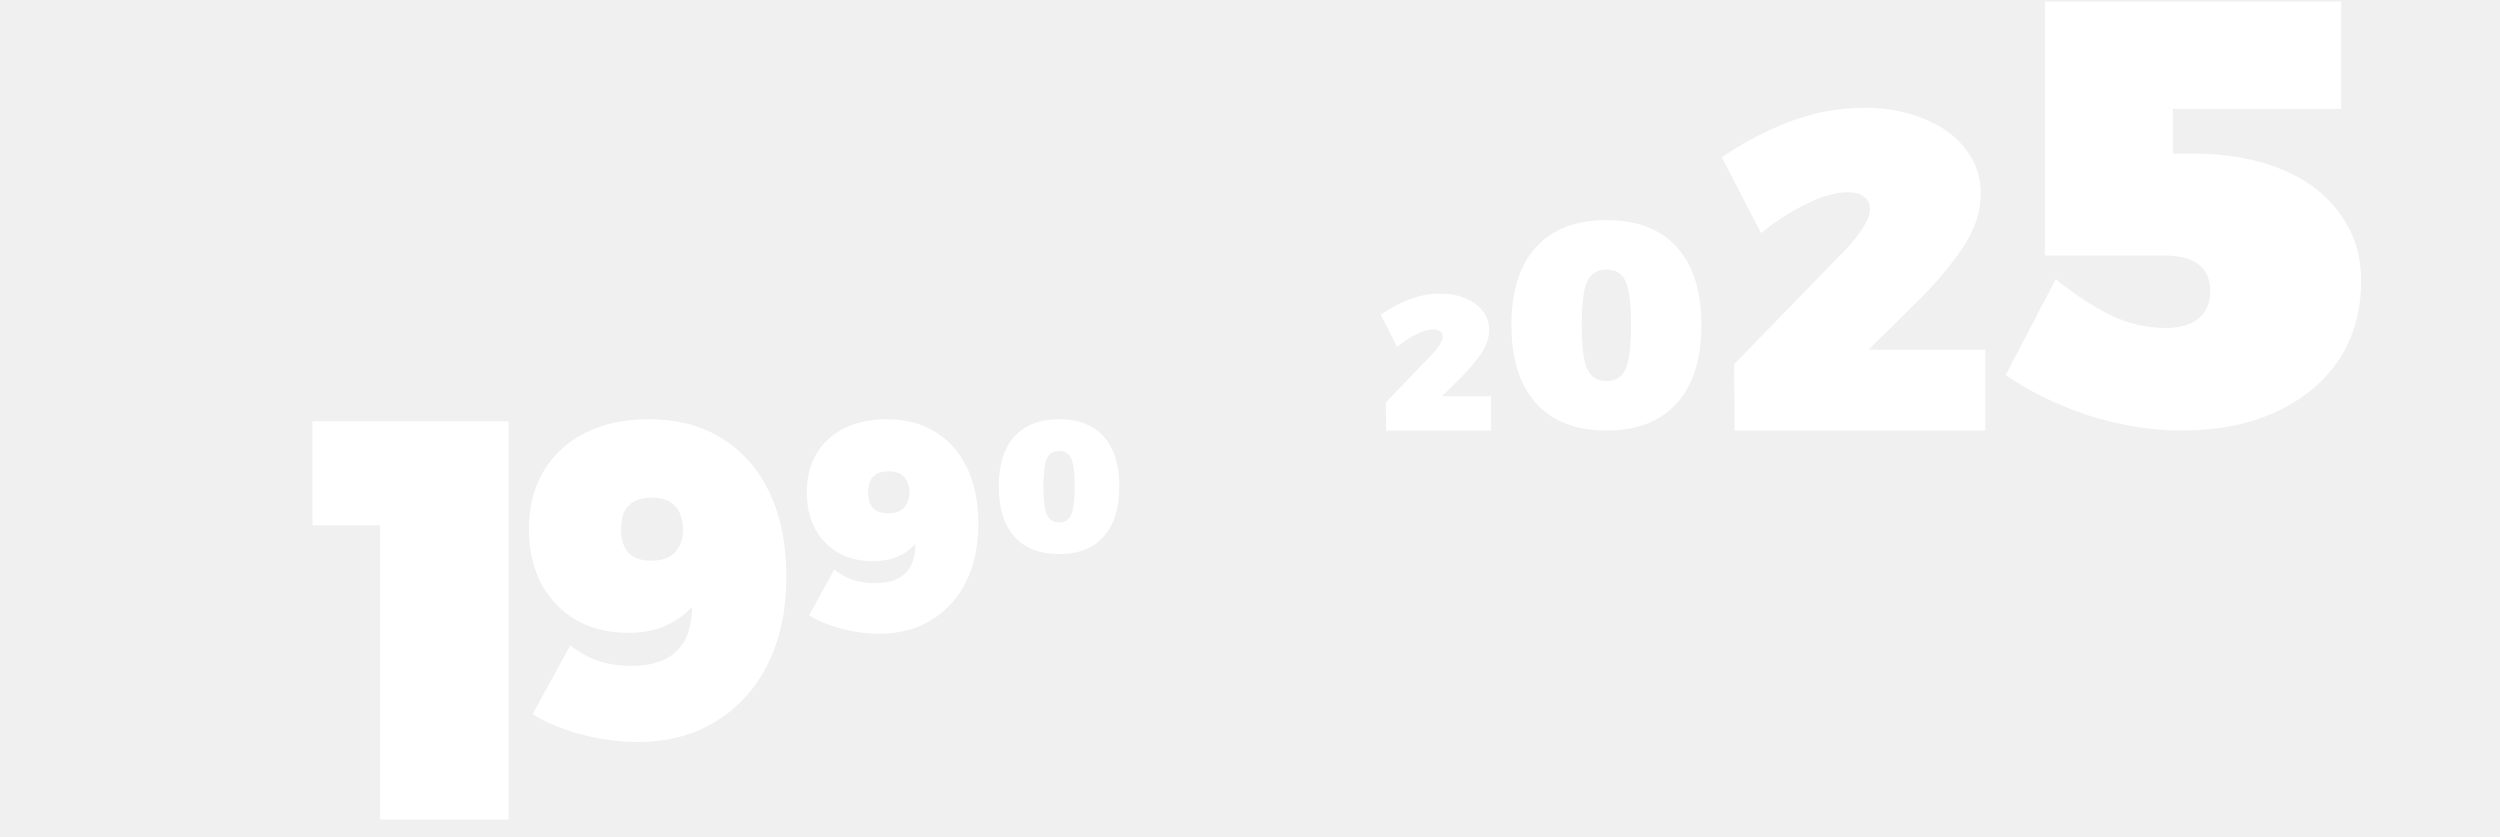
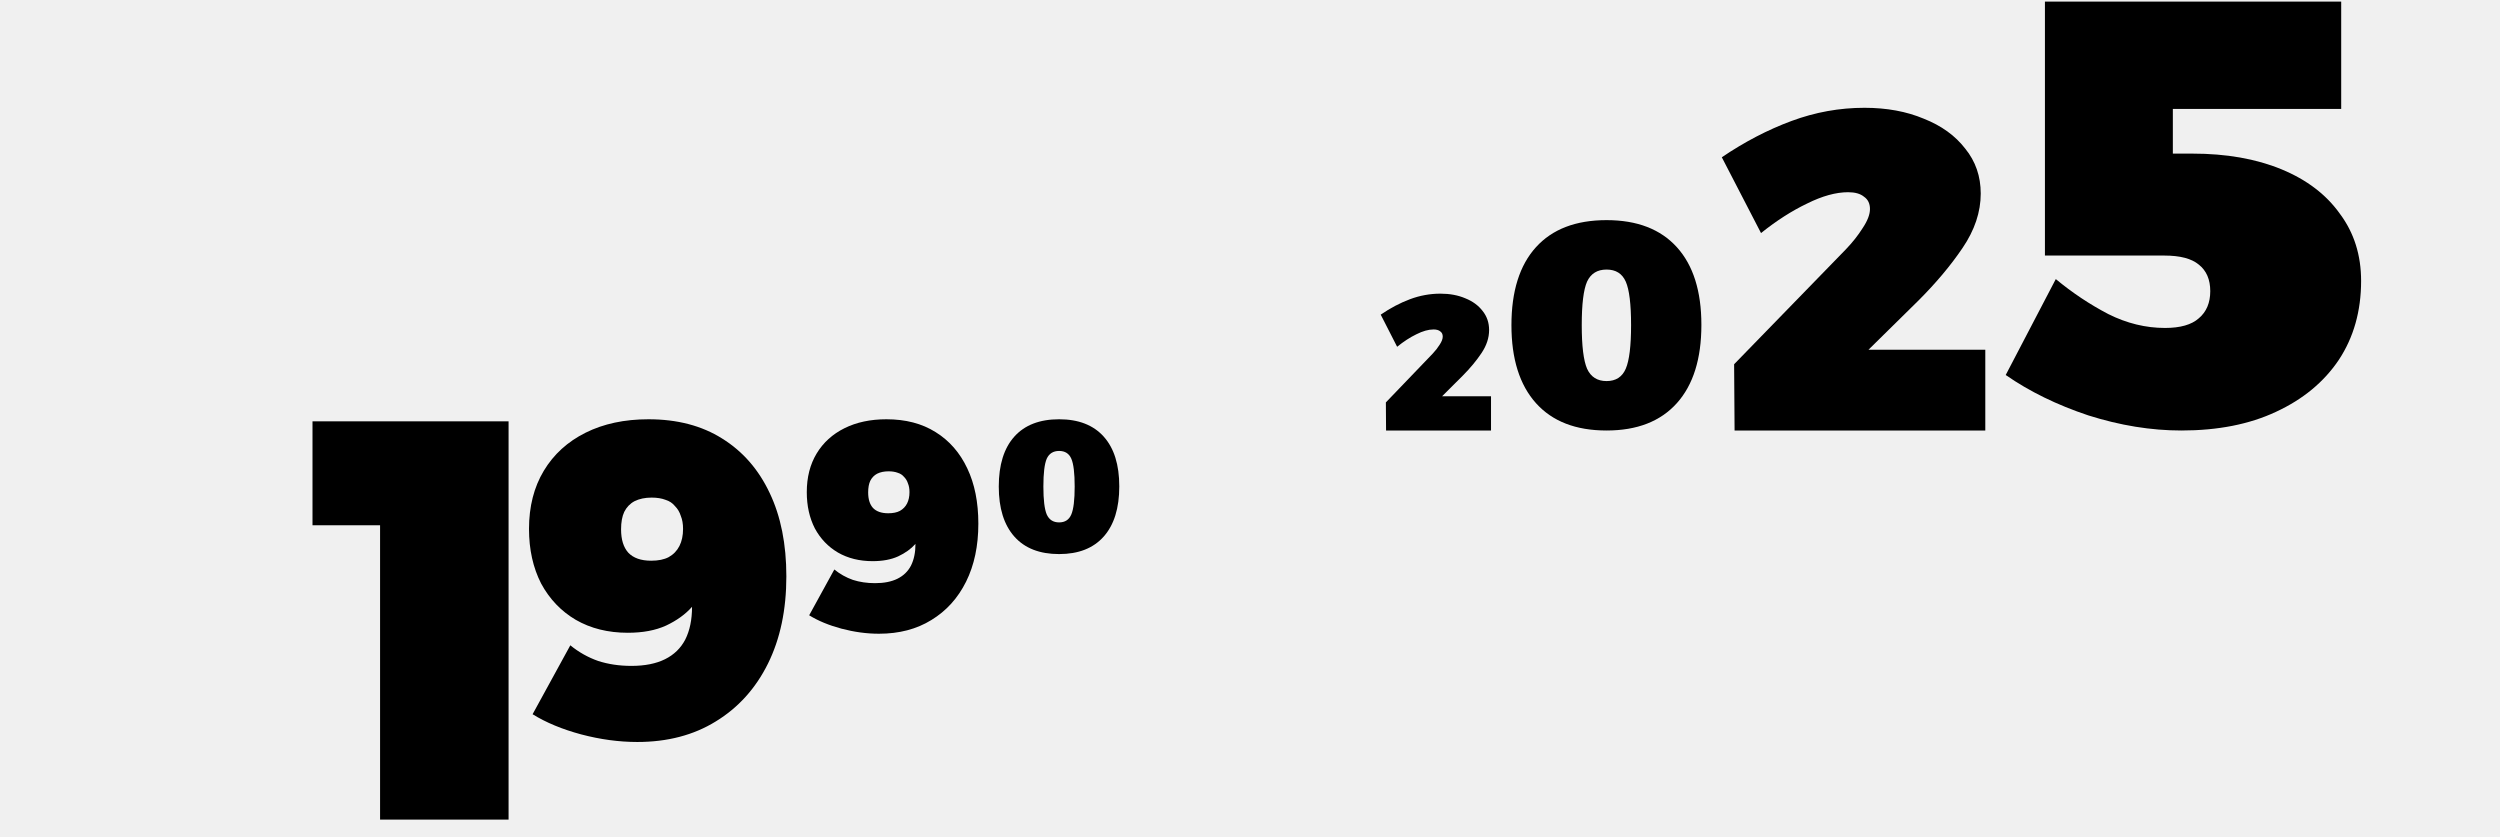
<svg xmlns="http://www.w3.org/2000/svg" width="1440" height="482" viewBox="0 0 1440 482" fill="none">
-   <path d="M480.573 328.022C483.792 330.649 487.357 332.648 491.266 334.019C495.175 335.275 499.429 335.903 504.028 335.903C509.202 335.903 513.514 335.047 516.963 333.333C520.413 331.62 523 329.107 524.724 325.795C526.449 322.368 527.311 318.199 527.311 313.288C524.782 316.143 521.448 318.542 517.308 320.483C513.284 322.311 508.398 323.225 502.649 323.225C495.06 323.225 488.391 321.569 482.642 318.256C477.009 314.944 472.582 310.318 469.363 304.378C466.258 298.325 464.706 291.357 464.706 283.476C464.706 274.909 466.603 267.485 470.397 261.203C474.192 254.921 479.538 250.067 486.437 246.64C493.335 243.213 501.384 241.5 510.582 241.5C521.62 241.5 531.048 243.956 538.867 248.867C546.8 253.779 552.894 260.746 557.148 269.77C561.402 278.679 563.529 289.301 563.529 301.637C563.529 314.43 561.172 325.566 556.458 335.047C551.744 344.527 545.075 351.894 536.452 357.148C527.944 362.402 517.883 365.029 506.27 365.029C499.257 365.029 492.071 364.059 484.712 362.117C477.468 360.175 471.26 357.605 466.086 354.407L480.573 328.022ZM511.789 271.483C509.26 271.483 507.075 271.94 505.236 272.854C503.511 273.767 502.189 275.138 501.269 276.965C500.464 278.679 500.062 280.906 500.062 283.647C500.062 287.531 500.981 290.501 502.821 292.557C504.776 294.613 507.708 295.64 511.617 295.64C514.376 295.64 516.618 295.184 518.343 294.27C520.183 293.242 521.562 291.814 522.482 289.987C523.402 288.159 523.862 285.989 523.862 283.476C523.862 281.534 523.575 279.878 523 278.507C522.54 277.023 521.792 275.766 520.758 274.738C519.838 273.596 518.631 272.796 517.136 272.34C515.641 271.768 513.859 271.483 511.789 271.483Z" fill="white" />
-   <path d="M610.054 241.5C621.209 241.5 629.773 244.83 635.746 251.491C641.719 258.152 644.706 267.708 644.706 280.161C644.706 292.686 641.719 302.314 635.746 309.048C629.773 315.781 621.209 319.147 610.054 319.147C598.827 319.147 590.227 315.781 584.254 309.048C578.281 302.314 575.294 292.722 575.294 280.269C575.294 267.744 578.281 258.152 584.254 251.491C590.227 244.83 598.827 241.5 610.054 241.5ZM610.054 259.744C606.671 259.744 604.297 261.229 602.929 264.197C601.634 267.165 600.986 272.523 600.986 280.269C600.986 287.943 601.634 293.301 602.929 296.342C604.297 299.382 606.671 300.903 610.054 300.903C613.436 300.903 615.775 299.382 617.071 296.342C618.366 293.301 619.014 287.943 619.014 280.269C619.014 272.523 618.366 267.165 617.071 264.197C615.775 261.229 613.436 259.744 610.054 259.744Z" fill="white" />
-   <path d="M180 242.676H292.941V472.088H218.923V269.511L251.147 302.565H180V242.676Z" fill="white" />
-   <path d="M328.506 371.695C333.335 375.648 338.682 378.656 344.546 380.718C350.41 382.609 356.791 383.554 363.69 383.554C371.451 383.554 377.918 382.265 383.092 379.687C388.266 377.109 392.147 373.328 394.734 368.343C397.321 363.187 398.614 356.914 398.614 349.523C394.82 353.82 389.818 357.429 383.609 360.351C377.573 363.101 370.243 364.476 361.62 364.476C350.237 364.476 340.234 361.984 331.611 357C323.16 352.015 316.52 345.054 311.691 336.117C307.034 327.008 304.706 316.523 304.706 304.664C304.706 291.773 307.552 280.601 313.243 271.148C318.934 261.695 326.954 254.391 337.302 249.234C347.65 244.078 359.723 241.5 373.52 241.5C390.077 241.5 404.219 245.195 415.947 252.586C427.847 259.977 436.988 270.461 443.369 284.039C449.751 297.445 452.941 313.43 452.941 331.992C452.941 351.242 449.406 368 442.334 382.265C435.263 396.531 425.26 407.617 412.325 415.523C399.563 423.429 384.472 427.382 367.053 427.382C356.532 427.382 345.753 425.921 334.715 423C323.85 420.078 314.536 416.211 306.775 411.398L328.506 371.695ZM375.331 286.617C371.537 286.617 368.26 287.305 365.5 288.68C362.913 290.055 360.93 292.117 359.55 294.867C358.343 297.445 357.739 300.797 357.739 304.922C357.739 310.765 359.119 315.234 361.879 318.328C364.811 321.422 369.208 322.969 375.072 322.969C379.212 322.969 382.575 322.281 385.162 320.906C387.921 319.359 389.991 317.211 391.37 314.461C392.75 311.711 393.44 308.445 393.44 304.664C393.44 301.742 393.009 299.25 392.147 297.187C391.457 294.953 390.336 293.062 388.783 291.515C387.404 289.797 385.593 288.594 383.351 287.906C381.109 287.047 378.435 286.617 375.331 286.617Z" fill="white" />
-   <path d="M1251.56 123.572L1211.25 88.476C1220.29 88.476 1228.4 88.476 1235.58 88.476C1242.99 88.476 1249.02 88.476 1253.65 88.476C1258.28 88.476 1261.3 88.476 1262.69 88.476C1282.38 88.476 1299.53 91.488 1314.12 97.511C1328.72 103.534 1339.96 112.105 1347.84 123.224C1355.95 134.112 1360 146.969 1360 161.795C1360 179.169 1355.71 194.342 1347.14 207.315C1338.57 220.056 1326.52 230.017 1311 237.198C1295.7 244.379 1277.52 247.97 1256.43 247.97C1239.05 247.97 1221.21 245.074 1202.91 239.283C1184.84 233.26 1168.96 225.5 1155.29 216.002L1184.14 160.752C1193.64 168.629 1203.72 175.346 1214.38 180.906C1225.04 186.234 1235.93 188.898 1247.05 188.898C1255.85 188.898 1262.34 187.045 1266.51 183.339C1270.91 179.632 1273.11 174.42 1273.11 167.702C1273.11 160.984 1270.91 155.888 1266.51 152.413C1262.34 148.938 1255.74 147.201 1246.7 147.201C1243.92 147.201 1239.52 147.201 1233.49 147.201C1227.47 147.201 1220.75 147.201 1213.33 147.201C1206.15 147.201 1199.32 147.201 1192.83 147.201C1186.34 147.201 1181.36 147.201 1177.88 147.201V0.911H1348.53V62.763H1216.46L1251.56 27.667V123.572Z" fill="white" />
-   <path d="M1063.18 143.657C1067.03 139.648 1070.27 135.552 1072.9 131.369C1075.7 127.186 1077.1 123.526 1077.1 120.389C1077.1 117.251 1075.96 114.898 1073.69 113.33C1071.59 111.587 1068.52 110.715 1064.5 110.715C1057.49 110.715 1049.62 112.894 1040.86 117.251C1032.11 121.434 1023.27 127.099 1014.35 134.245L991.765 90.585C1004.89 81.696 1018.28 74.724 1031.94 69.67C1045.59 64.615 1059.59 62.088 1073.95 62.088C1086.73 62.088 1098.1 64.179 1108.08 68.362C1118.24 72.371 1126.2 78.123 1131.98 85.617C1137.93 92.938 1140.9 101.565 1140.9 111.5C1140.9 122.131 1137.4 132.589 1130.4 142.872C1123.57 152.981 1115 163.177 1104.67 173.46L1057.41 219.996L1049.79 201.434H1143.53V247.97H999.117L998.854 209.8L1063.18 143.657Z" fill="white" />
-   <path d="M925.379 126.794C942.962 126.794 956.461 131.991 965.877 142.386C975.292 152.781 980 167.695 980 187.128C980 206.674 975.292 221.701 965.877 232.209C956.461 242.717 942.962 247.97 925.379 247.97C907.683 247.97 894.127 242.717 884.711 232.209C875.296 221.701 870.588 206.731 870.588 187.297C870.588 167.751 875.296 152.781 884.711 142.386C894.127 131.991 907.683 126.794 925.379 126.794ZM925.379 155.266C920.048 155.266 916.304 157.582 914.149 162.215C912.107 166.847 911.086 175.208 911.086 187.297C911.086 199.274 912.107 207.635 914.149 212.38C916.304 217.126 920.048 219.498 925.379 219.498C930.711 219.498 934.398 217.126 936.439 212.38C938.481 207.635 939.502 199.274 939.502 187.297C939.502 175.208 938.481 166.847 936.439 162.215C934.398 157.582 930.711 155.266 925.379 155.266Z" fill="white" />
-   <path d="M825.19 203.736C826.802 202.036 828.158 200.299 829.257 198.525C830.429 196.751 831.016 195.199 831.016 193.869C831.016 192.539 830.539 191.541 829.587 190.876C828.708 190.137 827.425 189.767 825.74 189.767C822.809 189.767 819.512 190.691 815.848 192.539C812.184 194.312 808.484 196.714 804.747 199.745L795.294 181.231C800.79 177.461 806.395 174.505 812.111 172.362C817.826 170.218 823.688 169.146 829.697 169.146C835.046 169.146 839.809 170.033 843.985 171.807C848.235 173.507 851.569 175.946 853.987 179.124C856.479 182.228 857.724 185.887 857.724 190.1C857.724 194.608 856.259 199.043 853.328 203.403C850.47 207.69 846.88 212.013 842.556 216.374L822.772 236.108L819.585 228.236H858.824V247.97H798.372L798.262 231.784L825.19 203.736Z" fill="white" />
+   <path d="M480.573 328.022C483.792 330.649 487.357 332.648 491.266 334.019C495.175 335.275 499.429 335.903 504.028 335.903C509.202 335.903 513.514 335.047 516.963 333.333C520.413 331.62 523 329.107 524.724 325.795C526.449 322.368 527.311 318.199 527.311 313.288C524.782 316.143 521.448 318.542 517.308 320.483C513.284 322.311 508.398 323.225 502.649 323.225C495.06 323.225 488.391 321.569 482.642 318.256C477.009 314.944 472.582 310.318 469.363 304.378C466.258 298.325 464.706 291.357 464.706 283.476C464.706 274.909 466.603 267.485 470.397 261.203C474.192 254.921 479.538 250.067 486.437 246.64C493.335 243.213 501.384 241.5 510.582 241.5C521.62 241.5 531.048 243.956 538.867 248.867C546.8 253.779 552.894 260.746 557.148 269.77C561.402 278.679 563.529 289.301 563.529 301.637C563.529 314.43 561.172 325.566 556.458 335.047C551.744 344.527 545.075 351.894 536.452 357.148C527.944 362.402 517.883 365.029 506.27 365.029C499.257 365.029 492.071 364.059 484.712 362.117C477.468 360.175 471.26 357.605 466.086 354.407L480.573 328.022ZM511.789 271.483C509.26 271.483 507.075 271.94 505.236 272.854C503.511 273.767 502.189 275.138 501.269 276.965C500.464 278.679 500.062 280.906 500.062 283.647C500.062 287.531 500.981 290.501 502.821 292.557C504.776 294.613 507.708 295.64 511.617 295.64C514.376 295.64 516.618 295.184 518.343 294.27C520.183 293.242 521.562 291.814 522.482 289.987C523.402 288.159 523.862 285.989 523.862 283.476C523.862 281.534 523.575 279.878 523 278.507C522.54 277.023 521.792 275.766 520.758 274.738C519.838 273.596 518.631 272.796 517.136 272.34C515.641 271.768 513.859 271.483 511.789 271.483Z" fill="black" />
+   <path d="M610.054 241.5C621.209 241.5 629.773 244.83 635.746 251.491C641.719 258.152 644.706 267.708 644.706 280.161C644.706 292.686 641.719 302.314 635.746 309.048C629.773 315.781 621.209 319.147 610.054 319.147C598.827 319.147 590.227 315.781 584.254 309.048C578.281 302.314 575.294 292.722 575.294 280.269C575.294 267.744 578.281 258.152 584.254 251.491C590.227 244.83 598.827 241.5 610.054 241.5ZM610.054 259.744C606.671 259.744 604.297 261.229 602.929 264.197C601.634 267.165 600.986 272.523 600.986 280.269C600.986 287.943 601.634 293.301 602.929 296.342C604.297 299.382 606.671 300.903 610.054 300.903C613.436 300.903 615.775 299.382 617.071 296.342C618.366 293.301 619.014 287.943 619.014 280.269C619.014 272.523 618.366 267.165 617.071 264.197C615.775 261.229 613.436 259.744 610.054 259.744Z" fill="black" />
+   <path d="M180 242.676H292.941V472.088H218.923V269.511L251.147 302.565H180V242.676Z" fill="black" />
+   <path d="M328.506 371.695C333.335 375.648 338.682 378.656 344.546 380.718C350.41 382.609 356.791 383.554 363.69 383.554C371.451 383.554 377.918 382.265 383.092 379.687C388.266 377.109 392.147 373.328 394.734 368.343C397.321 363.187 398.614 356.914 398.614 349.523C394.82 353.82 389.818 357.429 383.609 360.351C377.573 363.101 370.243 364.476 361.62 364.476C350.237 364.476 340.234 361.984 331.611 357C323.16 352.015 316.52 345.054 311.691 336.117C307.034 327.008 304.706 316.523 304.706 304.664C304.706 291.773 307.552 280.601 313.243 271.148C318.934 261.695 326.954 254.391 337.302 249.234C347.65 244.078 359.723 241.5 373.52 241.5C390.077 241.5 404.219 245.195 415.947 252.586C427.847 259.977 436.988 270.461 443.369 284.039C449.751 297.445 452.941 313.43 452.941 331.992C452.941 351.242 449.406 368 442.334 382.265C435.263 396.531 425.26 407.617 412.325 415.523C399.563 423.429 384.472 427.382 367.053 427.382C356.532 427.382 345.753 425.921 334.715 423C323.85 420.078 314.536 416.211 306.775 411.398L328.506 371.695ZM375.331 286.617C371.537 286.617 368.26 287.305 365.5 288.68C362.913 290.055 360.93 292.117 359.55 294.867C358.343 297.445 357.739 300.797 357.739 304.922C357.739 310.765 359.119 315.234 361.879 318.328C364.811 321.422 369.208 322.969 375.072 322.969C379.212 322.969 382.575 322.281 385.162 320.906C387.921 319.359 389.991 317.211 391.37 314.461C392.75 311.711 393.44 308.445 393.44 304.664C393.44 301.742 393.009 299.25 392.147 297.187C391.457 294.953 390.336 293.062 388.783 291.515C387.404 289.797 385.593 288.594 383.351 287.906C381.109 287.047 378.435 286.617 375.331 286.617Z" fill="black" />
+   <path d="M1251.56 123.572L1211.25 88.476C1220.29 88.476 1228.4 88.476 1235.58 88.476C1242.99 88.476 1249.02 88.476 1253.65 88.476C1258.28 88.476 1261.3 88.476 1262.69 88.476C1282.38 88.476 1299.53 91.488 1314.12 97.511C1328.72 103.534 1339.96 112.105 1347.84 123.224C1355.95 134.112 1360 146.969 1360 161.795C1360 179.169 1355.71 194.342 1347.14 207.315C1338.57 220.056 1326.52 230.017 1311 237.198C1295.7 244.379 1277.52 247.97 1256.43 247.97C1239.05 247.97 1221.21 245.074 1202.91 239.283C1184.84 233.26 1168.96 225.5 1155.29 216.002L1184.14 160.752C1193.64 168.629 1203.72 175.346 1214.38 180.906C1225.04 186.234 1235.93 188.898 1247.05 188.898C1255.85 188.898 1262.34 187.045 1266.51 183.339C1270.91 179.632 1273.11 174.42 1273.11 167.702C1273.11 160.984 1270.91 155.888 1266.51 152.413C1262.34 148.938 1255.74 147.201 1246.7 147.201C1243.92 147.201 1239.52 147.201 1233.49 147.201C1227.47 147.201 1220.75 147.201 1213.33 147.201C1206.15 147.201 1199.32 147.201 1192.83 147.201C1186.34 147.201 1181.36 147.201 1177.88 147.201V0.911H1348.53V62.763H1216.46L1251.56 27.667V123.572Z" fill="black" />
+   <path d="M1063.18 143.657C1067.03 139.648 1070.27 135.552 1072.9 131.369C1075.7 127.186 1077.1 123.526 1077.1 120.389C1077.1 117.251 1075.96 114.898 1073.69 113.33C1071.59 111.587 1068.52 110.715 1064.5 110.715C1057.49 110.715 1049.62 112.894 1040.86 117.251C1032.11 121.434 1023.27 127.099 1014.35 134.245L991.765 90.585C1004.89 81.696 1018.28 74.724 1031.94 69.67C1045.59 64.615 1059.59 62.088 1073.95 62.088C1086.73 62.088 1098.1 64.179 1108.08 68.362C1118.24 72.371 1126.2 78.123 1131.98 85.617C1137.93 92.938 1140.9 101.565 1140.9 111.5C1140.9 122.131 1137.4 132.589 1130.4 142.872C1123.57 152.981 1115 163.177 1104.67 173.46L1057.41 219.996L1049.79 201.434H1143.53V247.97H999.117L998.854 209.8L1063.18 143.657Z" fill="black" />
+   <path d="M925.379 126.794C942.962 126.794 956.461 131.991 965.877 142.386C975.292 152.781 980 167.695 980 187.128C980 206.674 975.292 221.701 965.877 232.209C956.461 242.717 942.962 247.97 925.379 247.97C907.683 247.97 894.127 242.717 884.711 232.209C875.296 221.701 870.588 206.731 870.588 187.297C870.588 167.751 875.296 152.781 884.711 142.386C894.127 131.991 907.683 126.794 925.379 126.794ZM925.379 155.266C920.048 155.266 916.304 157.582 914.149 162.215C912.107 166.847 911.086 175.208 911.086 187.297C911.086 199.274 912.107 207.635 914.149 212.38C916.304 217.126 920.048 219.498 925.379 219.498C930.711 219.498 934.398 217.126 936.439 212.38C938.481 207.635 939.502 199.274 939.502 187.297C939.502 175.208 938.481 166.847 936.439 162.215C934.398 157.582 930.711 155.266 925.379 155.266Z" fill="black" />
+   <path d="M825.19 203.736C826.802 202.036 828.158 200.299 829.257 198.525C830.429 196.751 831.016 195.199 831.016 193.869C831.016 192.539 830.539 191.541 829.587 190.876C828.708 190.137 827.425 189.767 825.74 189.767C822.809 189.767 819.512 190.691 815.848 192.539C812.184 194.312 808.484 196.714 804.747 199.745L795.294 181.231C800.79 177.461 806.395 174.505 812.111 172.362C817.826 170.218 823.688 169.146 829.697 169.146C835.046 169.146 839.809 170.033 843.985 171.807C848.235 173.507 851.569 175.946 853.987 179.124C856.479 182.228 857.724 185.887 857.724 190.1C857.724 194.608 856.259 199.043 853.328 203.403C850.47 207.69 846.88 212.013 842.556 216.374L822.772 236.108L819.585 228.236H858.824V247.97H798.372L798.262 231.784L825.19 203.736Z" fill="black" />
</svg>
